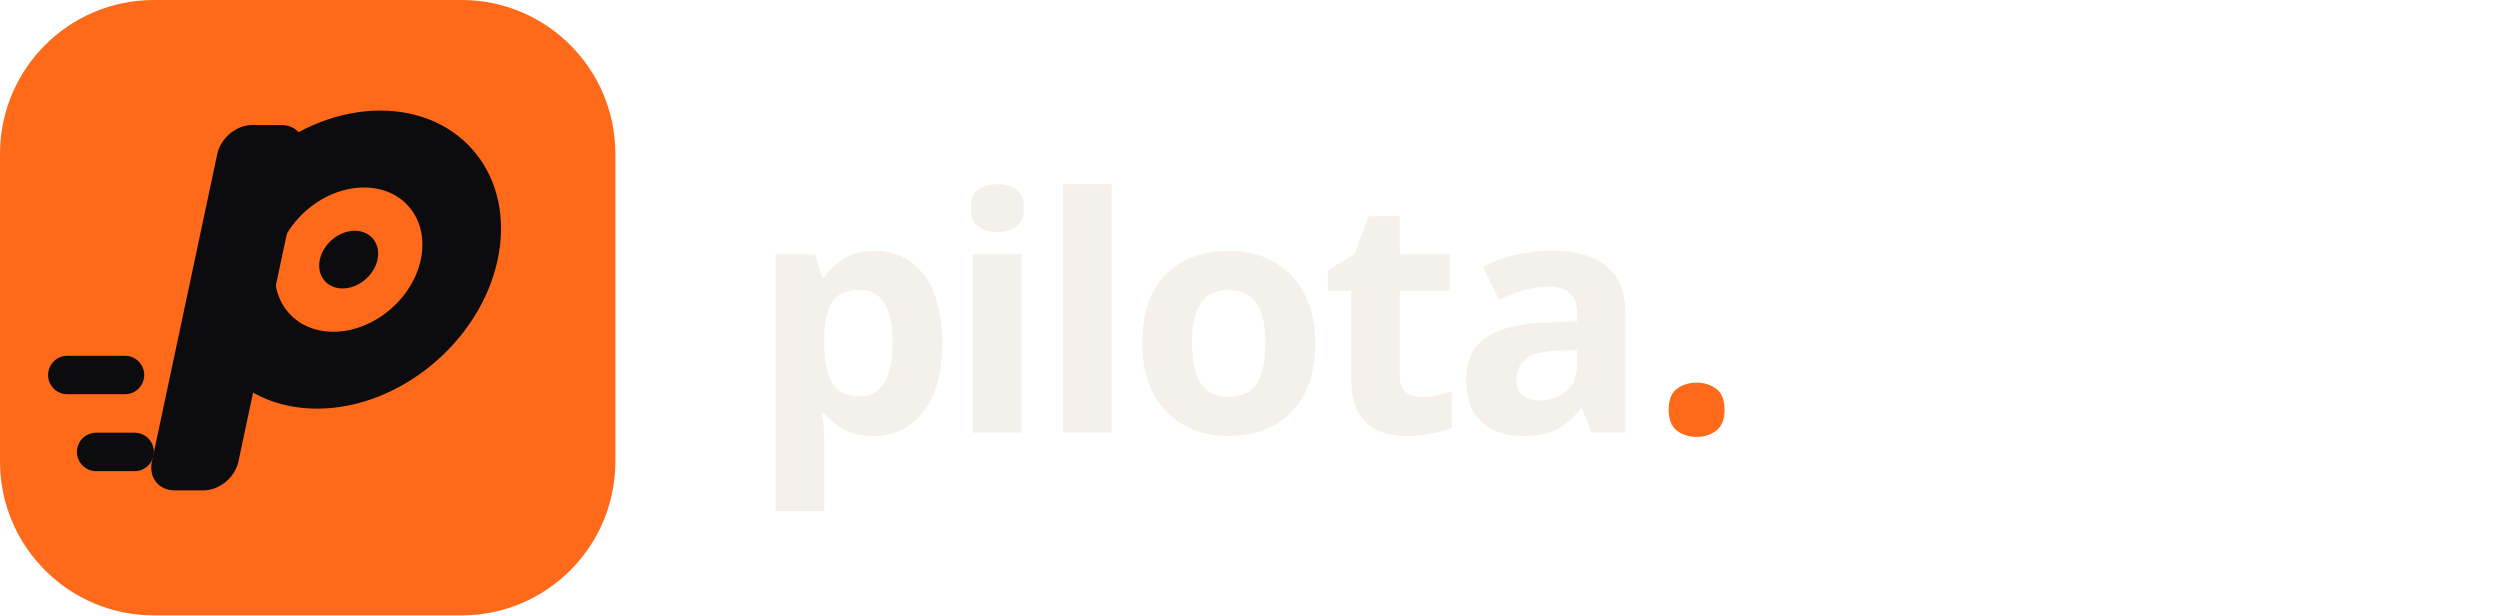
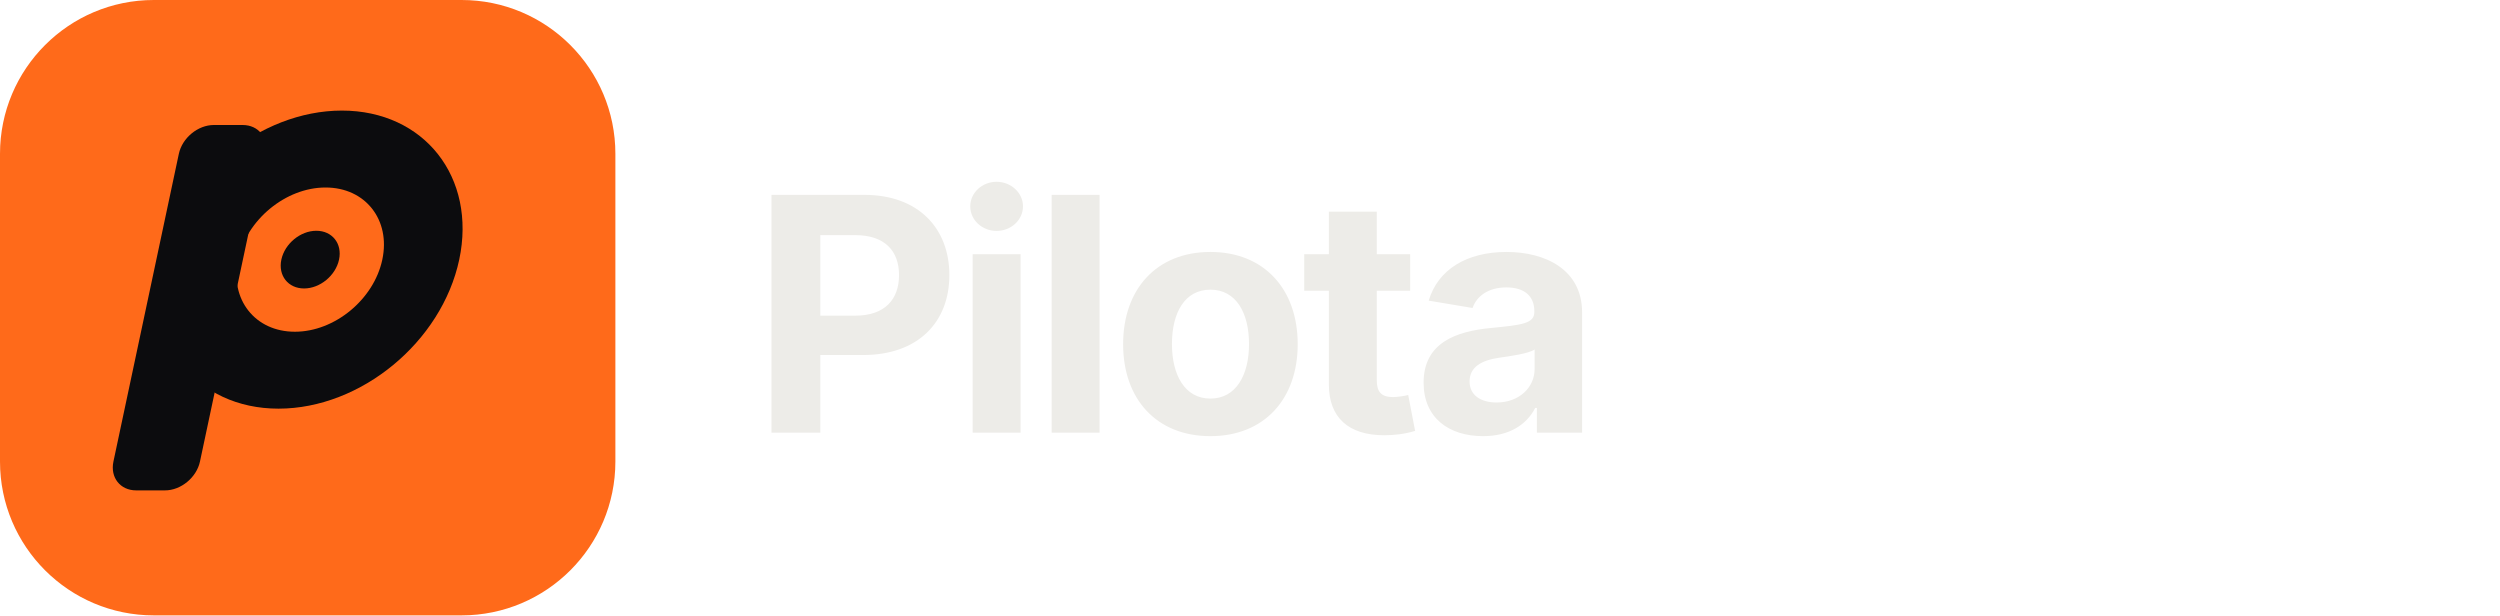
<svg xmlns="http://www.w3.org/2000/svg" viewBox="0 0 260 64" role="img" aria-label="Pilota">
  <rect width="64" height="64" rx="16" fill="#FF6A1A" />
-   <g transform="translate(3 0) skewX(-12) translate(6 0)">
+   <g transform="translate(-1 0) skewX(-12) translate(6 0)">
    <rect x="17" y="13" width="9" height="38" rx="3" fill="#0C0C0E" />
    <circle cx="33" cy="27" r="11.5" fill="none" stroke="#0C0C0E" stroke-width="8" />
    <circle cx="33" cy="27" r="3" fill="#0C0C0E" />
  </g>
-   <rect x="5" y="37" width="10" height="4" rx="2" fill="#0C0C0E" />
-   <rect x="8" y="45" width="8" height="4" rx="2" fill="#0C0C0E" />
-   <text x="78" y="45" font-family="Unbounded, 'Arial Black', sans-serif" font-weight="800" font-size="34" letter-spacing="-1" fill="#F4F1EA">pilota<tspan fill="#FF6A1A">.</tspan>
-   </text>
+   <text x="78" y="45" font-family="'Inter Tight', Inter, Arial, sans-serif" font-weight="700" font-size="34" letter-spacing="-1" fill="#EDECE8">Pilota</text>
</svg>
